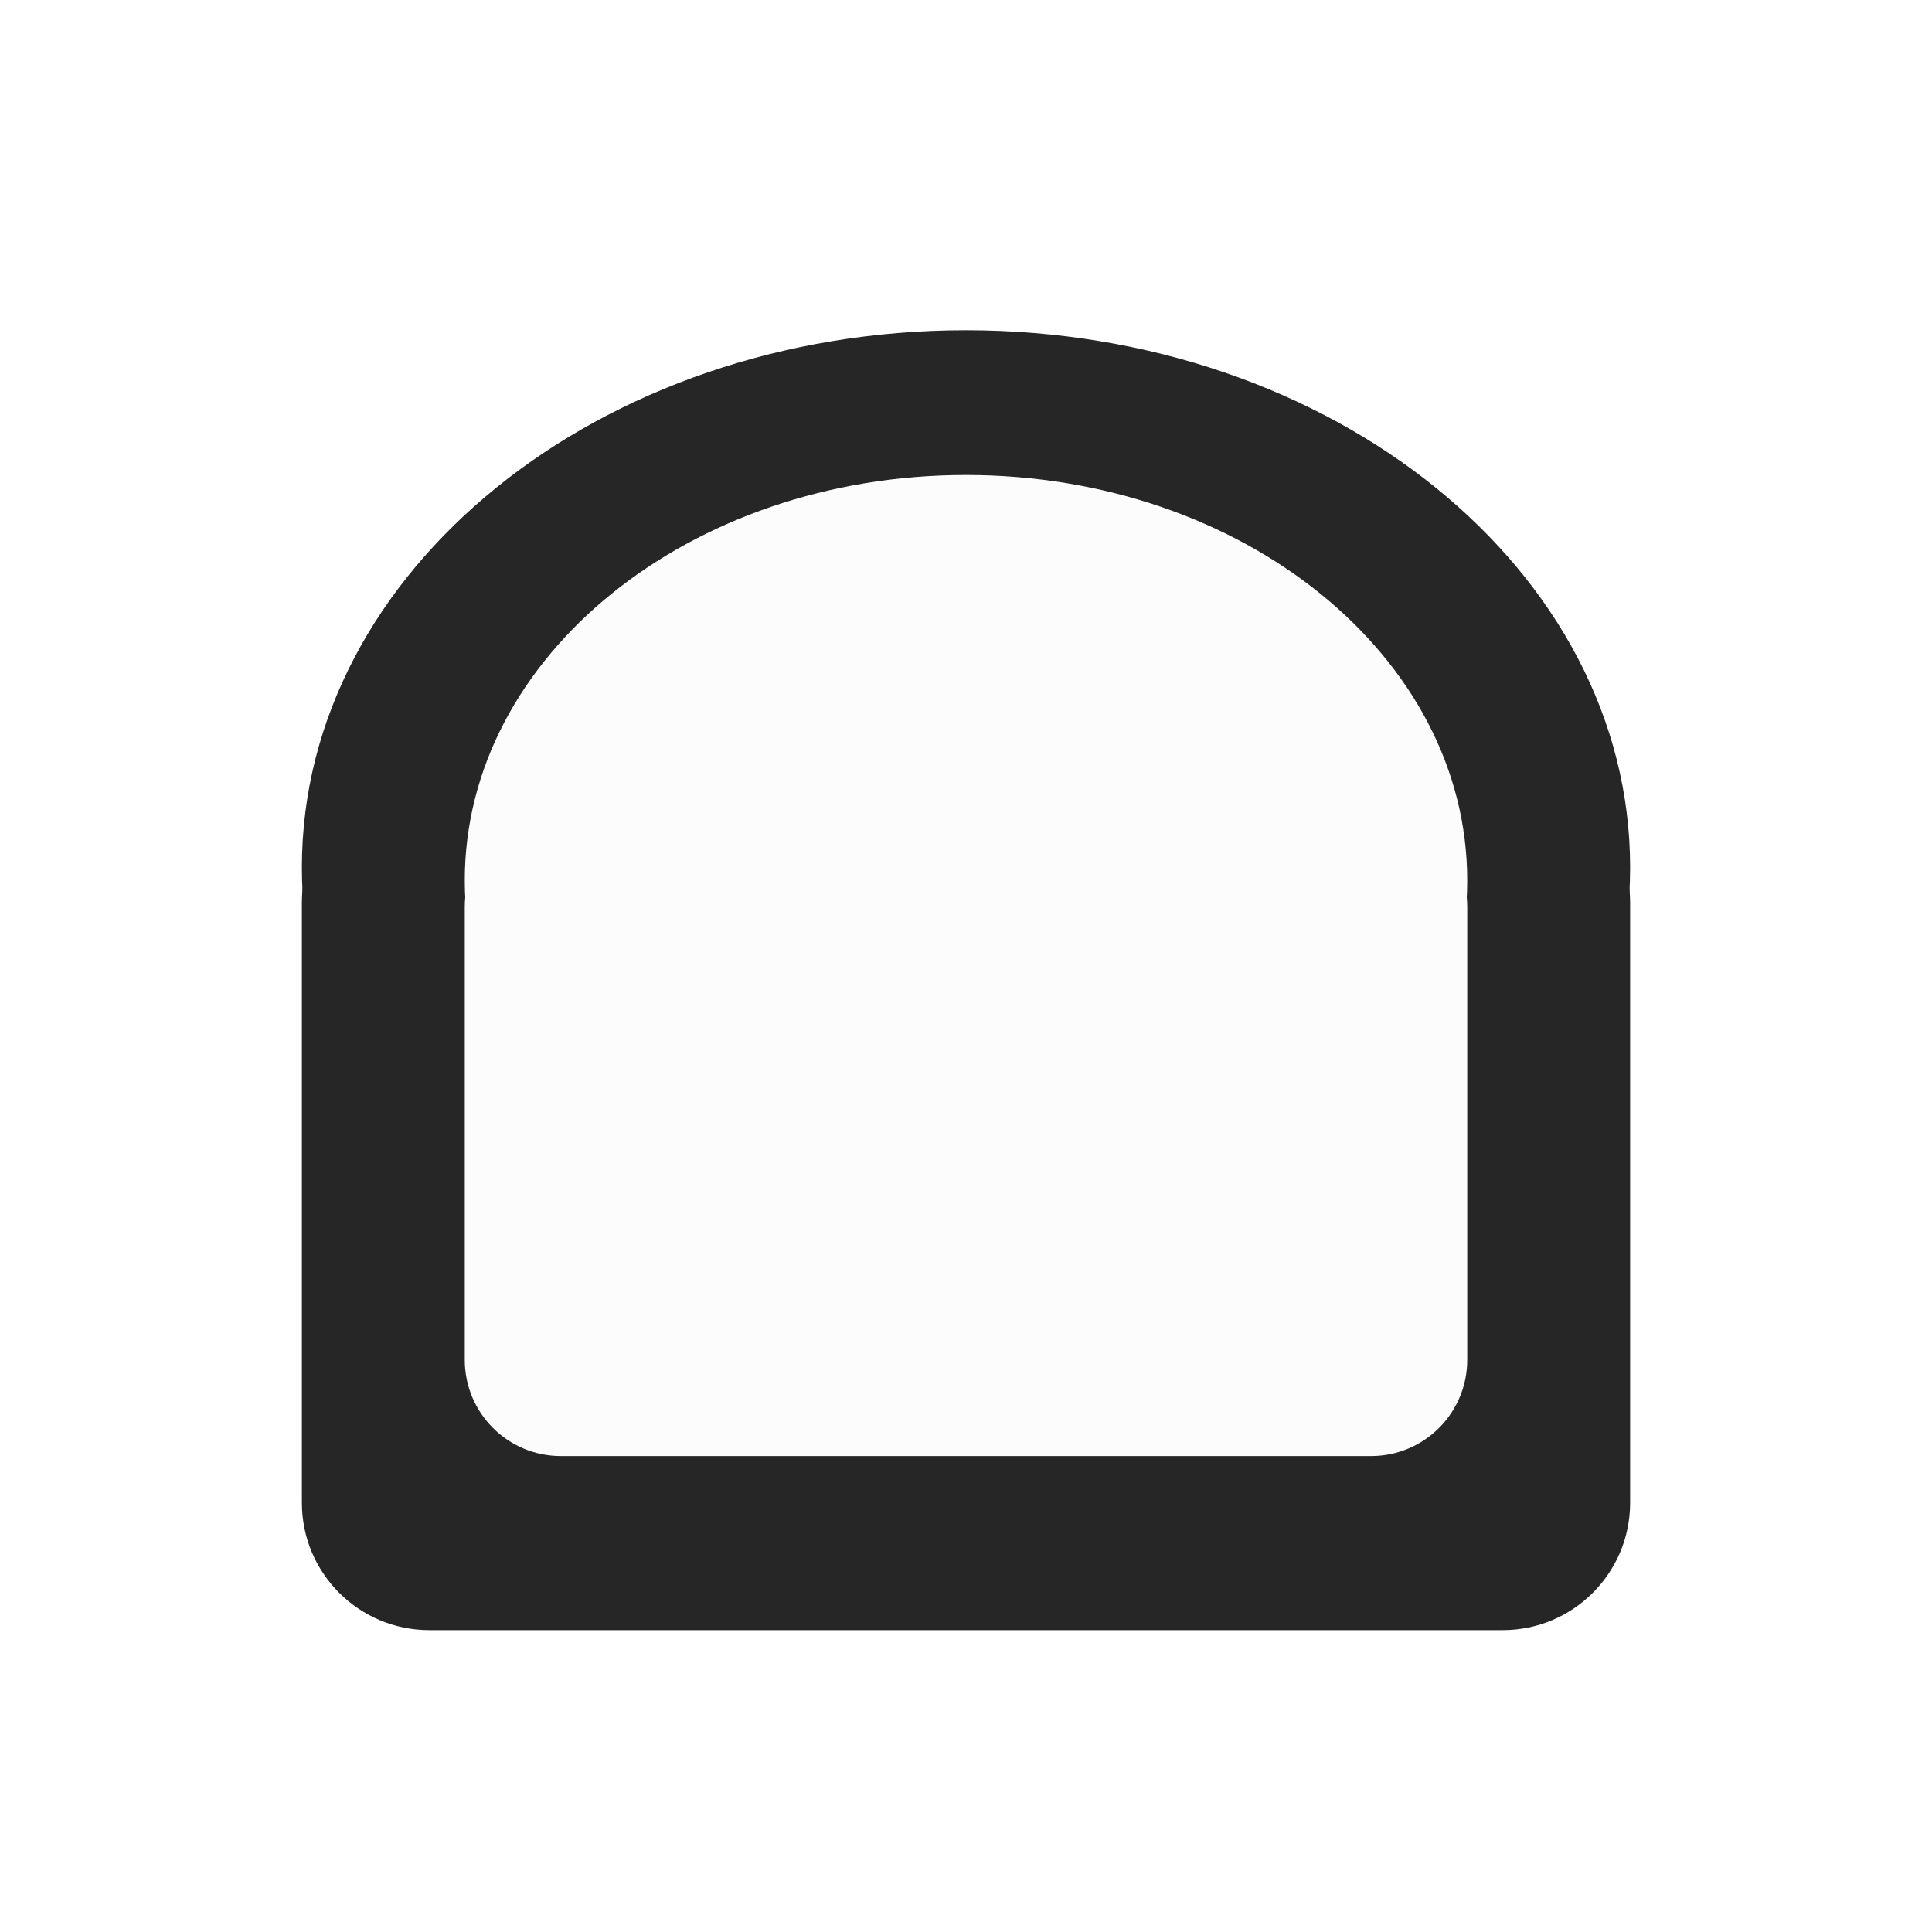
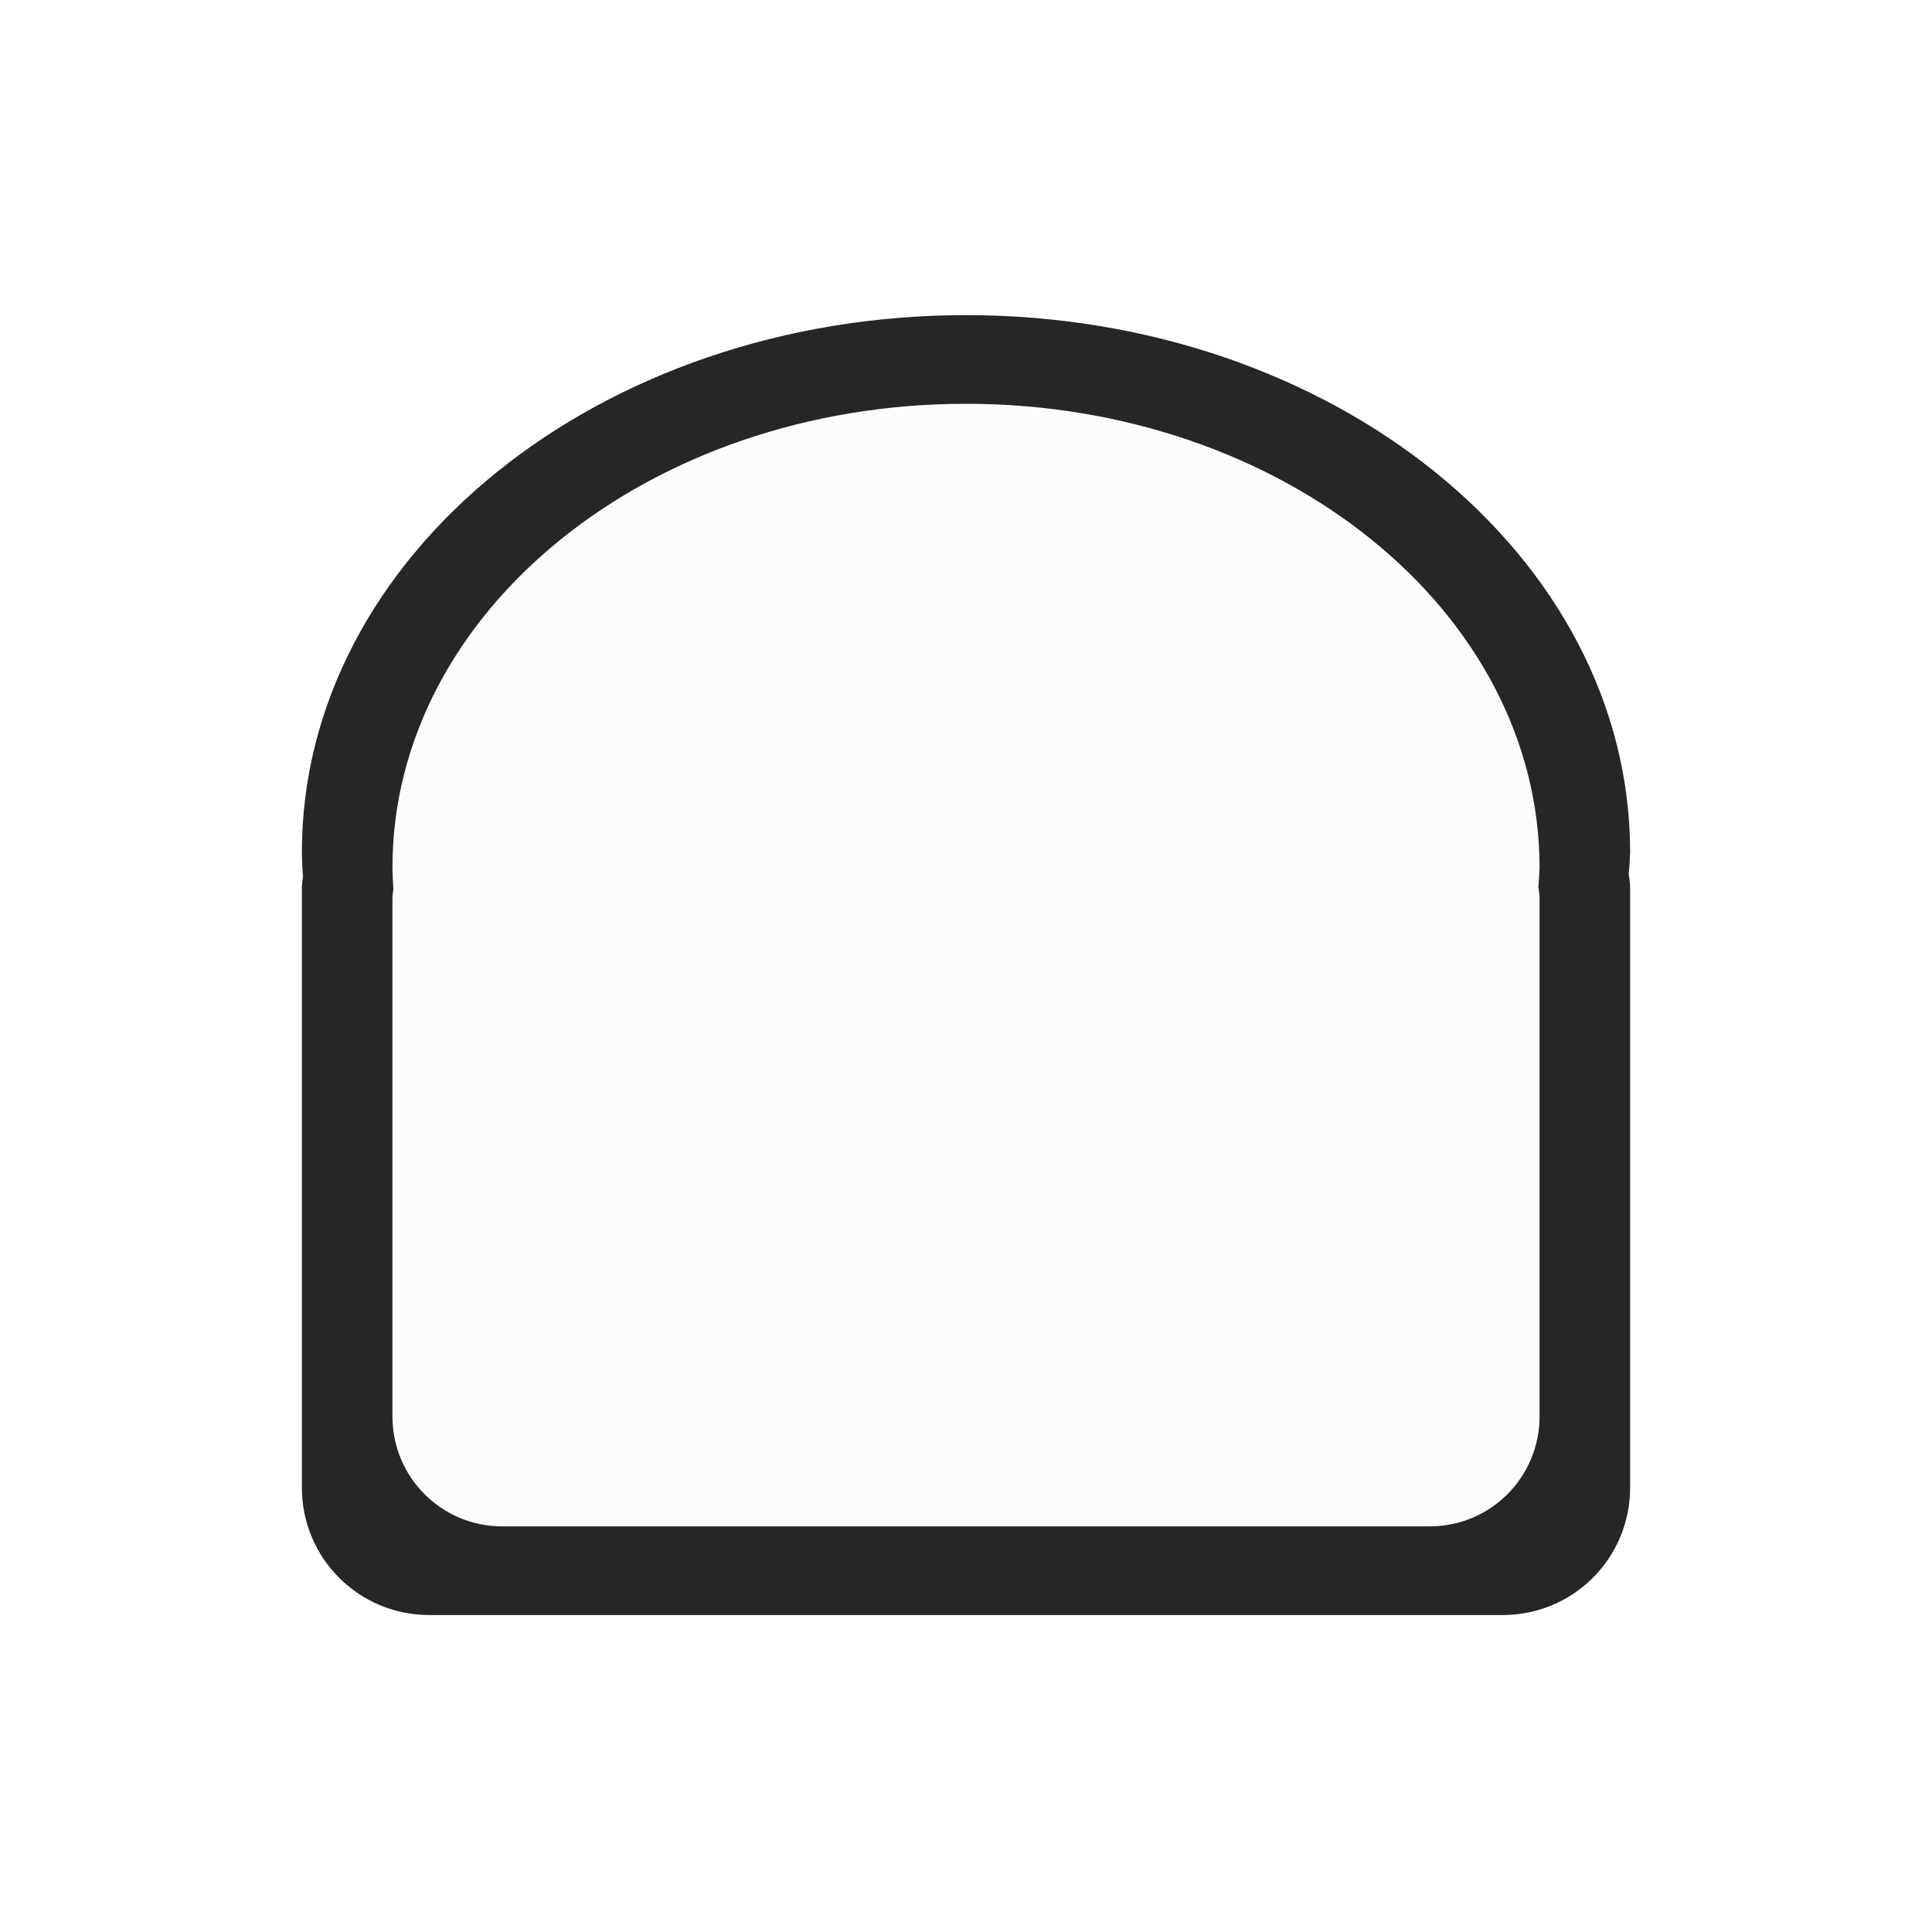
<svg xmlns="http://www.w3.org/2000/svg" width="64px" height="64px" id="svg2985" version="1.1">
  <defs id="defs2987">
    <linearGradient id="linearGradient3765">
      <stop style="stop-color:#0c0000;stop-opacity:1;" offset="0" id="stop3767" />
      <stop style="stop-color:#000000;stop-opacity:0;" offset="1" id="stop3769" />
    </linearGradient>
    <filter id="filter3987" color-interpolation-filters="sRGB">
      <feGaussianBlur id="feGaussianBlur3989" stdDeviation="5" result="result91" />
      <feComposite id="feComposite3991" in2="result91" in="SourceGraphic" operator="over" />
    </filter>
-     <filter id="filter3773" x="-0.13" width="1.26" y="-0.151" height="1.301">
-       <feGaussianBlur stdDeviation="2.38" id="feGaussianBlur3775" />
-     </filter>
  </defs>
  <g id="layer1">
-     <rect style="fill:#262626;fill-opacity:1;stroke:none" id="rect3901-8" width="44" height="28.324" x="10" y="25.676" rx="4.22" />
-     <path style="fill:#262626;fill-opacity:1;stroke:none" id="path4075" d="m 35.532,32.313 a 23.909,21.434 0 1 1 -47.818,0 23.909,21.434 0 1 1 47.818,0 z" transform="matrix(0.9201537,0,0,0.8301887,21.30499,1.908191)" />
-     <rect style="fill:#fcfcfc;fill-opacity:1;stroke:none" id="rect3901-8-1" width="33.208" height="21.377" x="15.396" y="26.857" rx="3.185" />
-     <path style="fill:#fcfcfc;fill-opacity:1;stroke:none" id="path4075-0" d="m 35.532,32.313 a 23.909,21.434 0 1 1 -47.818,0 23.909,21.434 0 1 1 47.818,0 z" transform="matrix(0.6944556,0,0,0.6265575,23.9283,8.918696)" />
+     <path style="fill:#262626;fill-opacity:1;stroke:none" d="M 32 10.439 A 22 17.794 0 0 0 10 28.234 A 22 17.794 0 0 0 10.035 29.047 C 10.025 29.164 10 29.277 10 29.396 L 10 49.279 C 10 51.617 11.883 53.5 14.221 53.5 L 49.779 53.5 C 52.117 53.5 54 51.617 54 49.279 L 54 29.396 C 54 29.245 53.97 29.102 53.955 28.955 A 22 17.794 0 0 0 54 28.234 A 22 17.794 0 0 0 32 10.439 z " id="rect3901-8" />
+     <path style="fill:#fcfcfc;fill-opacity:1;stroke:none" d="m 32,13.376 a 19,15.368 0 0 0 -19,15.367 19,15.368 0 0 0 0.031,0.703 C 13.023,29.547 13,29.644 13,29.747 l 0,17.172 c 0,2.019 1.626,3.645 3.645,3.645 l 30.711,0 C 49.374,50.563 51,48.938 51,46.919 L 51,29.747 c 0,-0.131 -0.026,-0.255 -0.039,-0.383 A 19,15.368 0 0 0 51,28.743 19,15.368 0 0 0 32,13.376 Z" id="rect3901-8-1" />
  </g>
  <g id="layer4" />
</svg>
